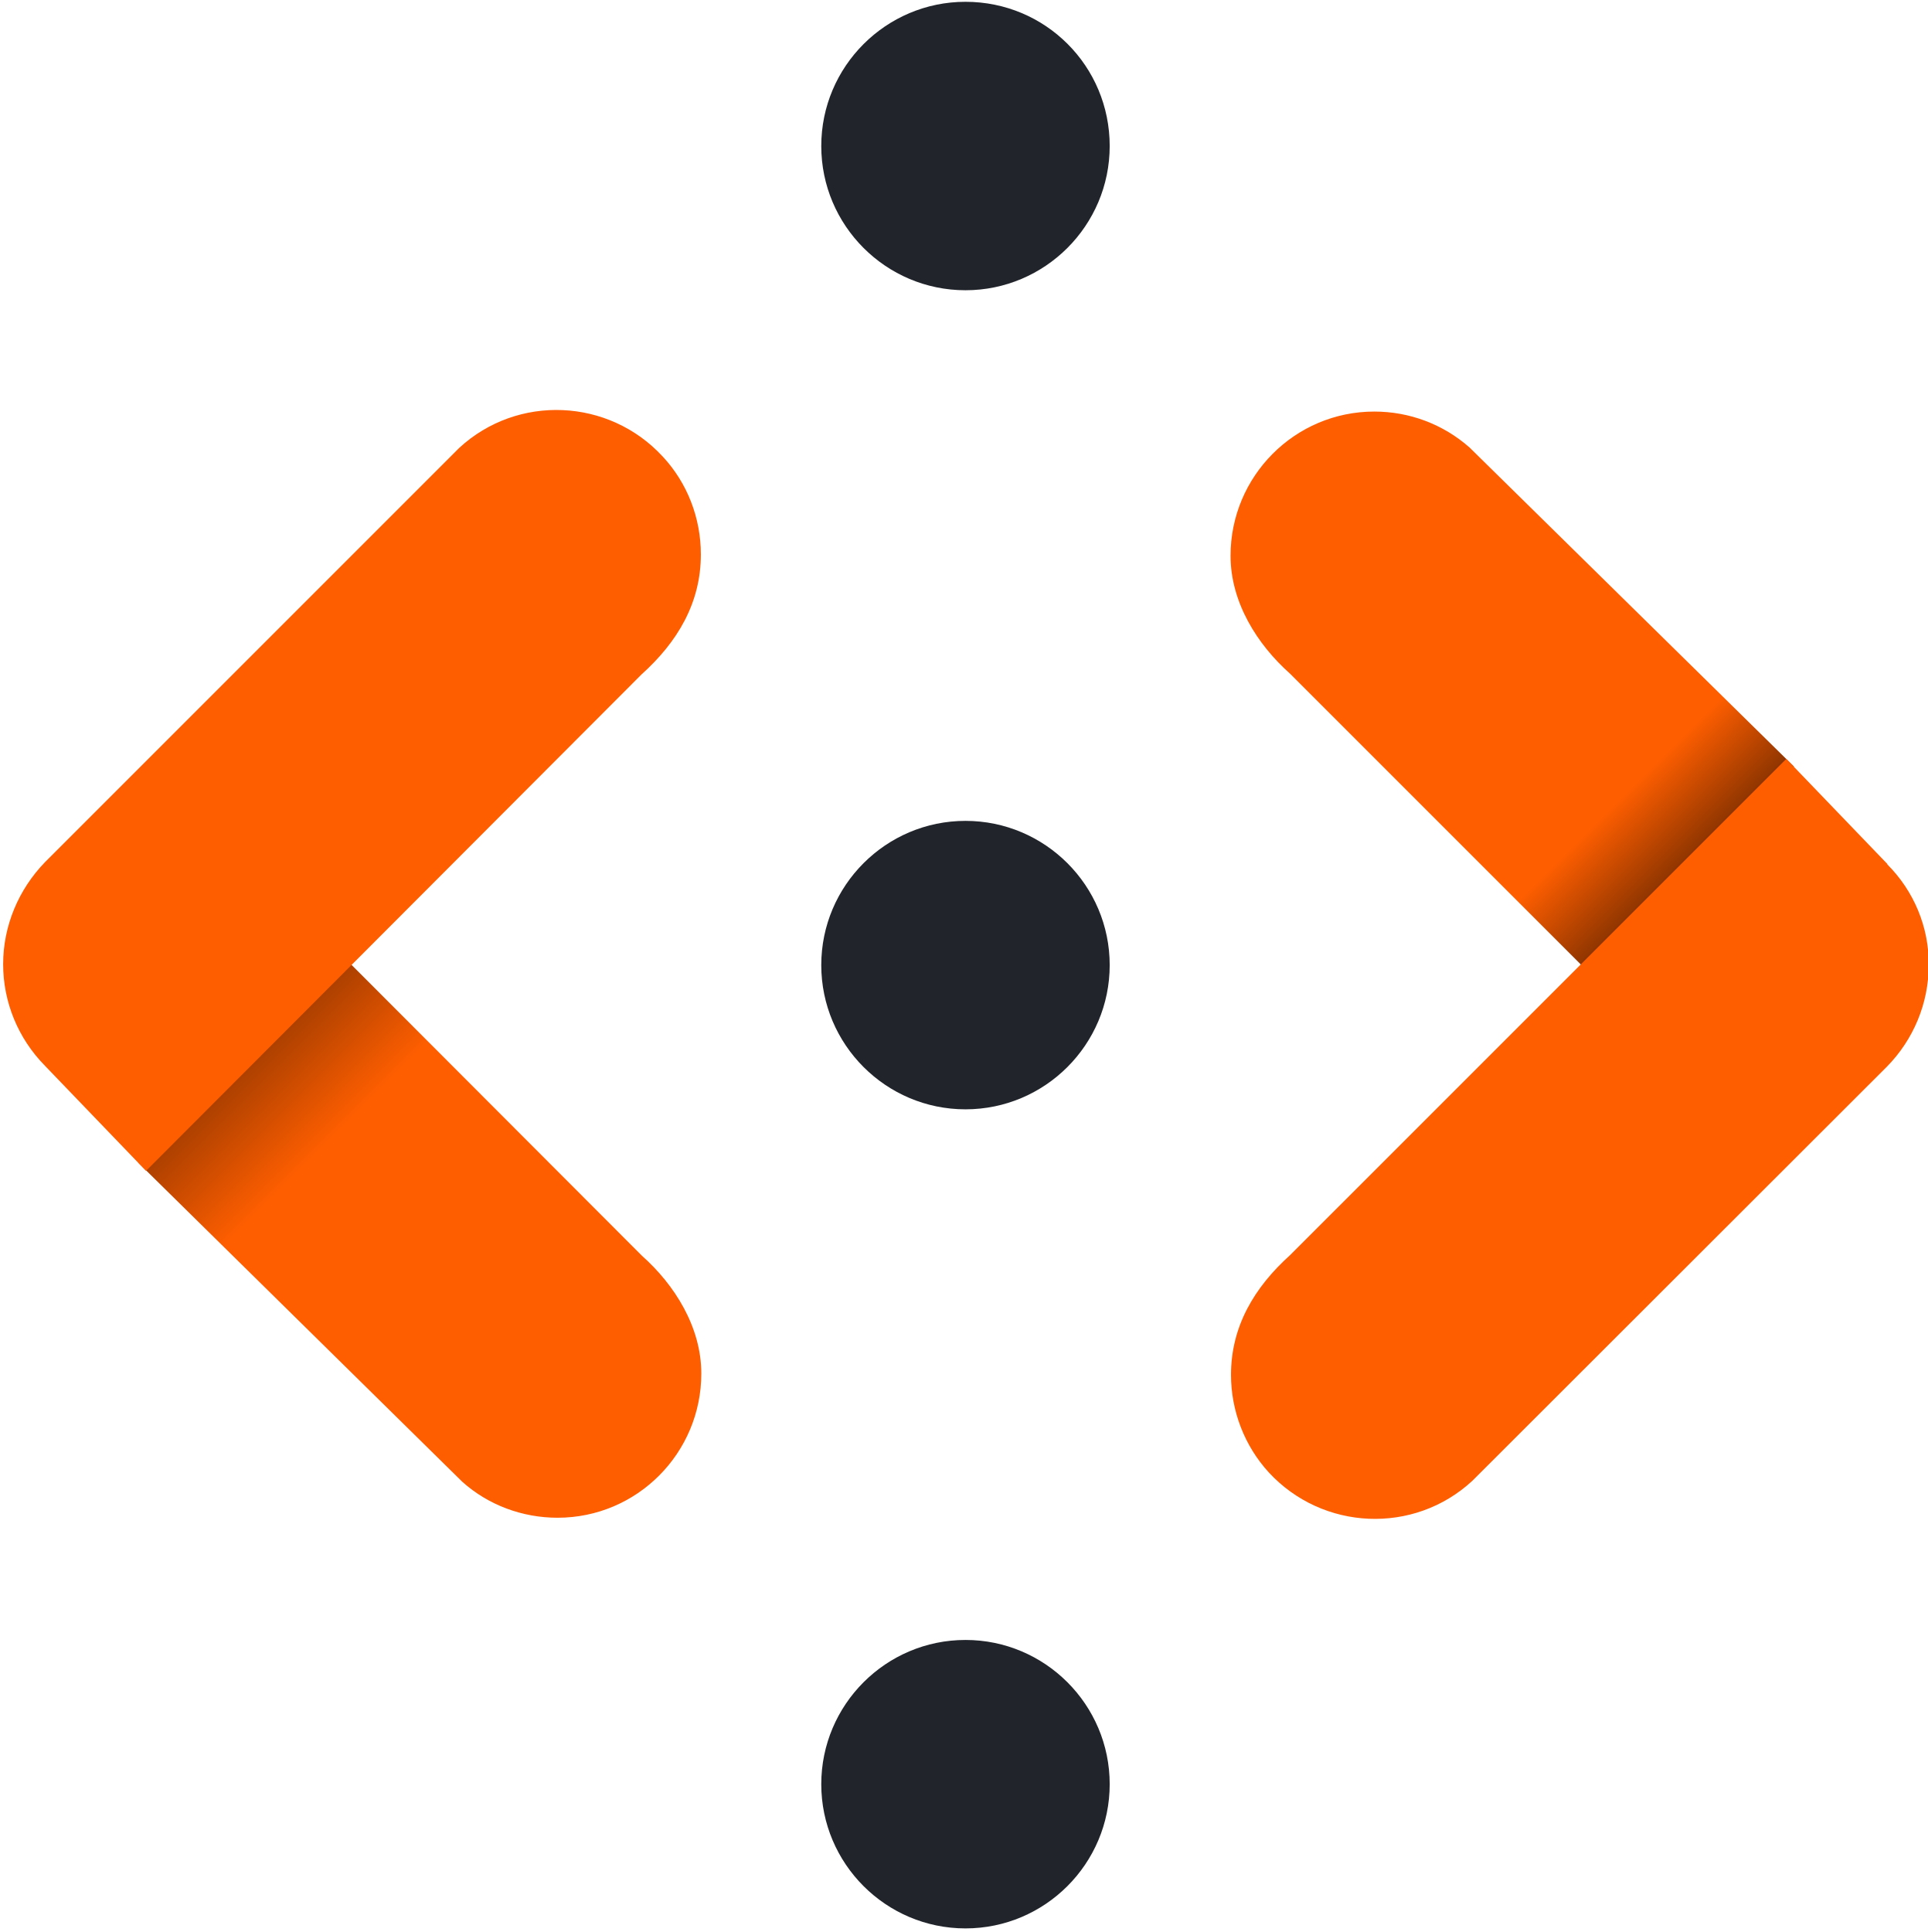
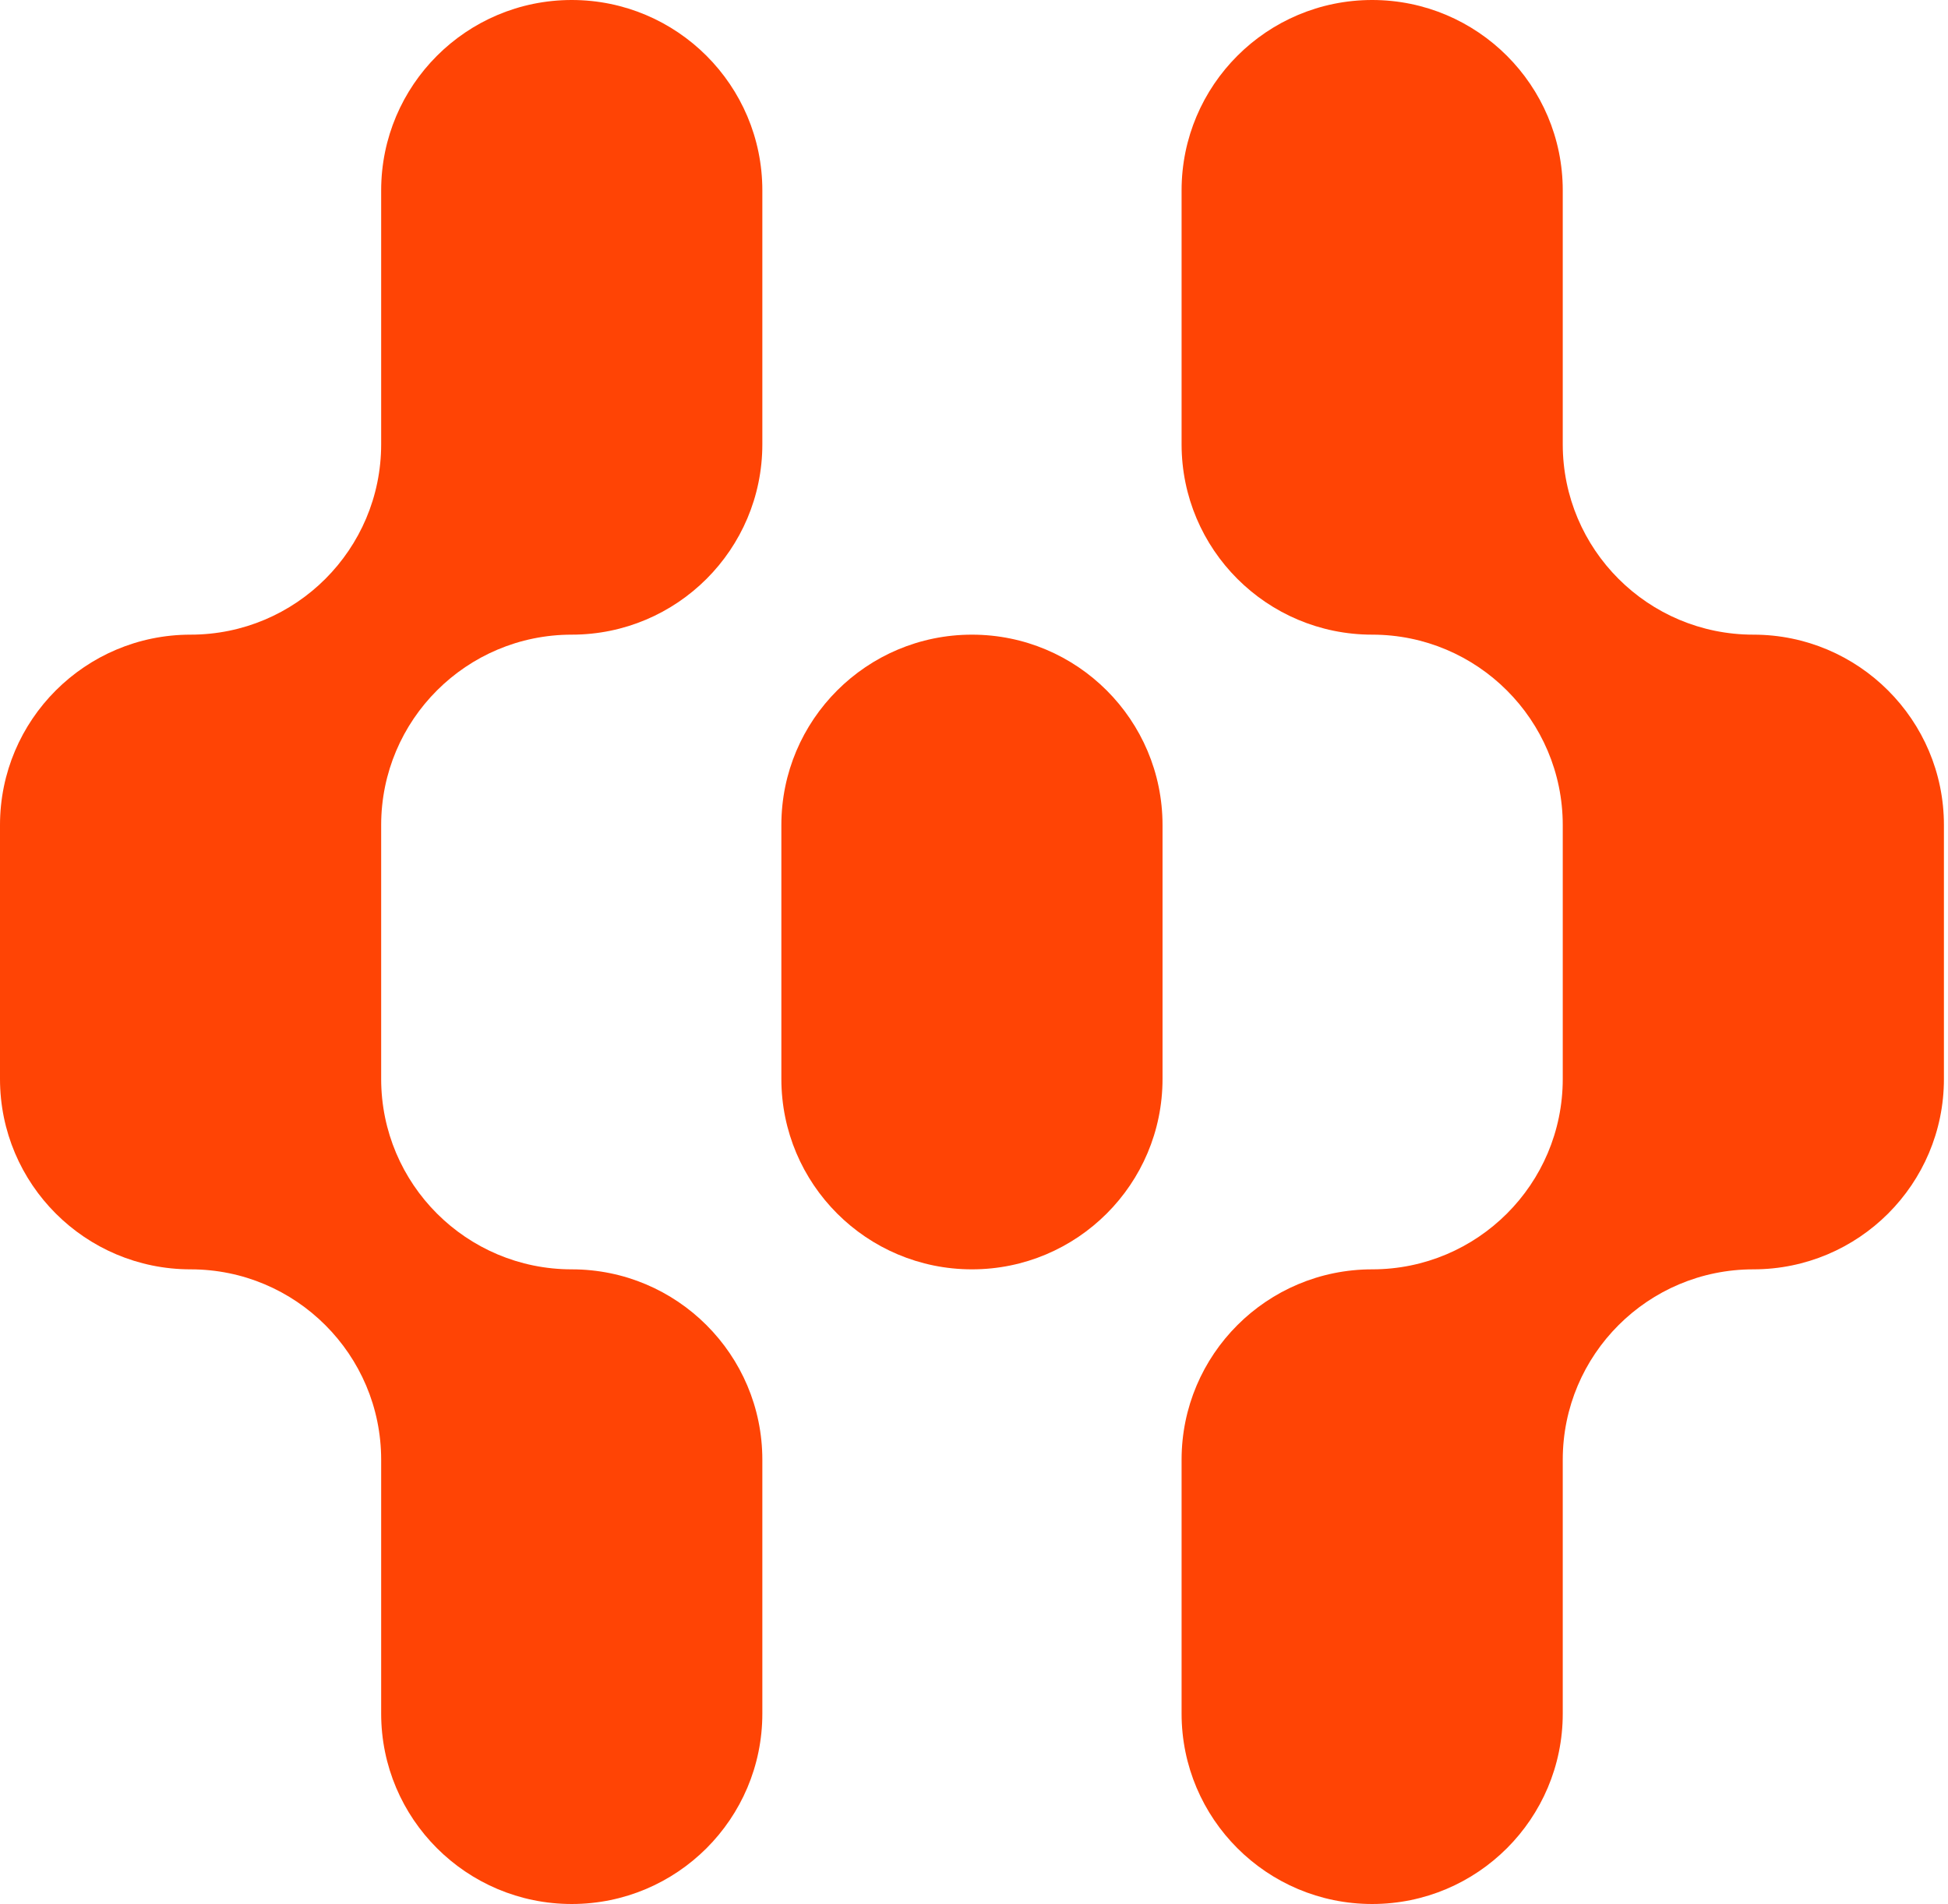
- <svg xmlns="http://www.w3.org/2000/svg" version="1.1" id="Layer_1" x="0px" y="0px" viewBox="0 0 429 430" style="enable-background:new 0 0 429 430;" xml:space="preserve">
-   <style type="text/css">
- 	.st0{fill-rule:evenodd;clip-rule:evenodd;fill:#21252B;}
- 	.st1{fill-rule:evenodd;clip-rule:evenodd;fill:url(#Shape_bot_00000021822534325967307830000010929802013736464309_);}
- 	.st2{fill-rule:evenodd;clip-rule:evenodd;fill:#FE5E00;}
- 	.st3{fill-rule:evenodd;clip-rule:evenodd;fill:url(#Shape_bot-2_00000091730957052728269980000001678957248657866663_);}
- </style>
-   <g id="Axon_Framework_-_Dark_icon">
-     <g id="Clean">
-       <path id="DOts_copy" class="st0" d="M214.9,182.7c17.7,0,32.1,14.4,32.1,32.1s-14.4,32.1-32.1,32.1c-17.7,0-32.1-14.4-32.1-32.1    c0,0,0,0,0,0C182.8,197.1,197.2,182.7,214.9,182.7z M214.9,365c17.7,0,32.1,14.4,32.1,32.1s-14.4,32.1-32.1,32.1    c-17.7,0-32.1-14.4-32.1-32.1c0,0,0,0,0,0C182.8,379.4,197.2,365,214.9,365z M247,32.5c0,17.7-14.4,32.1-32.1,32.1    c-17.7,0-32.1-14.4-32.1-32.1c0-17.7,14.4-32.1,32.1-32.1c0,0,0,0,0,0C232.7,0.4,247,14.7,247,32.5L247,32.5z" />
-       <g id="Right">
-         <linearGradient id="Shape_bot_00000073699629392301370380000010341107701571271297_" gradientUnits="userSpaceOnUse" x1="9955.473" y1="-4792.476" x2="9831.562" y2="-4668.566" gradientTransform="matrix(1 0 0 -1 -9570 -4590)">
-           <stop offset="0" style="stop-color:#3D1700" />
-           <stop offset="0.2" style="stop-color:#FE5E00" />
-           <stop offset="1" style="stop-color:#FE5E00" />
-         </linearGradient>
-         <path id="Shape_bot" style="fill-rule:evenodd;clip-rule:evenodd;fill:url(#Shape_bot_00000073699629392301370380000010341107701571271297_);" d="     M399.3,170.6l-46.6,44.9l-65.6-65.6c-7.2-6.4-13.2-15.8-13.2-26.2c0-17.7,14.3-32.1,32-32.1c7.8,0,15.3,2.8,21.2,8L399.3,170.6z" />
-         <path id="Shape_top" class="st2" d="M429.3,214.8c0,8.5-3.4,16.6-9.3,22.6l-92.3,92.2c-13,12-33.3,11.1-45.3-1.9     c-5.4-5.9-8.4-13.7-8.4-21.7c0-10.8,5.2-19.5,13.2-26.7l110.4-110.4l22.5,23.4v0.1C426,198.3,429.4,206.4,429.3,214.8z" />
-       </g>
-       <g id="Left">
-         <linearGradient id="Shape_bot-2_00000165213829278529676320000016831631837644787608_" gradientUnits="userSpaceOnUse" x1="9601.478" y1="-4803.807" x2="9725.509" y2="-4927.836" gradientTransform="matrix(1 0 0 -1 -9570 -4590)">
-           <stop offset="0" style="stop-color:#3D1700" />
-           <stop offset="0.33" style="stop-color:#FE5E00" />
-           <stop offset="1" style="stop-color:#FE5E00" />
-         </linearGradient>
-         <path id="Shape_bot-2" style="fill-rule:evenodd;clip-rule:evenodd;fill:url(#Shape_bot-2_00000165213829278529676320000016831631837644787608_);" d="     M30.8,258.8l46.6-44.9l65.5,65.6c7.2,6.4,13.2,15.8,13.2,26.2c0,17.7-14.3,32.1-32,32.1c-7.8,0-15.4-2.8-21.2-8L30.8,258.8z" />
-         <path id="Shape_top-2" class="st2" d="M0.7,214.6c0-8.5,3.4-16.6,9.3-22.7l92.2-92.2c13-12,33.3-11.1,45.3,1.9     c5.5,5.9,8.5,13.7,8.5,21.8c0,10.8-5.2,19.5-13.2,26.7L32.5,260.6L10,237.2v0C4,231.1,0.7,223,0.7,214.6z" />
-       </g>
-     </g>
-   </g>
+ <svg xmlns="http://www.w3.org/2000/svg" width="307" height="300" viewBox="0 0 307 300" fill="none">
+   <path d="M60.071 129.998V170.002C60.071 186.572 73.518 200.002 90.107 200.002C98.397 200.002 105.906 203.358 111.342 208.791C116.779 214.219 120.143 221.719 120.143 230.002V270C120.143 286.57 106.697 300 90.107 300C73.518 300 60.071 286.57 60.071 270V230.002C60.071 221.719 56.708 214.219 51.271 208.791C45.834 203.358 38.326 200.002 30.036 200.002C13.446 200.002 0 186.572 0 170.002V129.998C0 113.428 13.446 99.998 30.036 99.998C46.625 99.998 60.071 86.569 60.071 69.998V30C60.071 13.43 73.518 0 90.107 0C98.397 0 105.906 3.361 111.342 8.789C116.779 14.222 120.143 21.722 120.143 30V69.998C120.143 86.569 106.697 99.998 90.107 99.998C73.518 99.998 60.071 113.428 60.071 129.998Z" fill="#FF4405" />
+   <path d="M183.212 129.999C183.212 113.433 169.765 99.999 153.176 99.999C136.588 99.999 123.141 113.433 123.141 129.999V170.002C123.141 186.567 136.588 200.002 153.176 200.002C169.765 200.002 183.212 186.567 183.212 170.002V129.999Z" fill="#FF4405" />
+   <path d="M306.358 129.998V170.002C306.358 186.572 292.912 200.002 276.322 200.002C259.732 200.002 246.286 213.431 246.286 230.002V270C246.286 286.57 232.841 300 216.251 300C199.661 300 186.215 286.57 186.215 270V230.002C186.215 213.431 199.661 200.002 216.251 200.002C232.841 200.002 246.286 186.572 246.286 170.002V129.998C246.286 121.72 242.922 114.22 237.486 108.792C232.049 103.359 224.54 99.998 216.251 99.998C199.661 99.998 186.215 86.569 186.215 69.998V30C186.215 13.43 199.661 0 216.251 0C224.54 0 232.049 3.361 237.486 8.789C242.922 14.222 246.286 21.722 246.286 30V69.998C246.286 86.569 259.732 99.998 276.322 99.998C284.612 99.998 292.121 103.359 297.557 108.792C302.994 114.22 306.358 121.72 306.358 129.998Z" fill="#FF4405" />
</svg>
